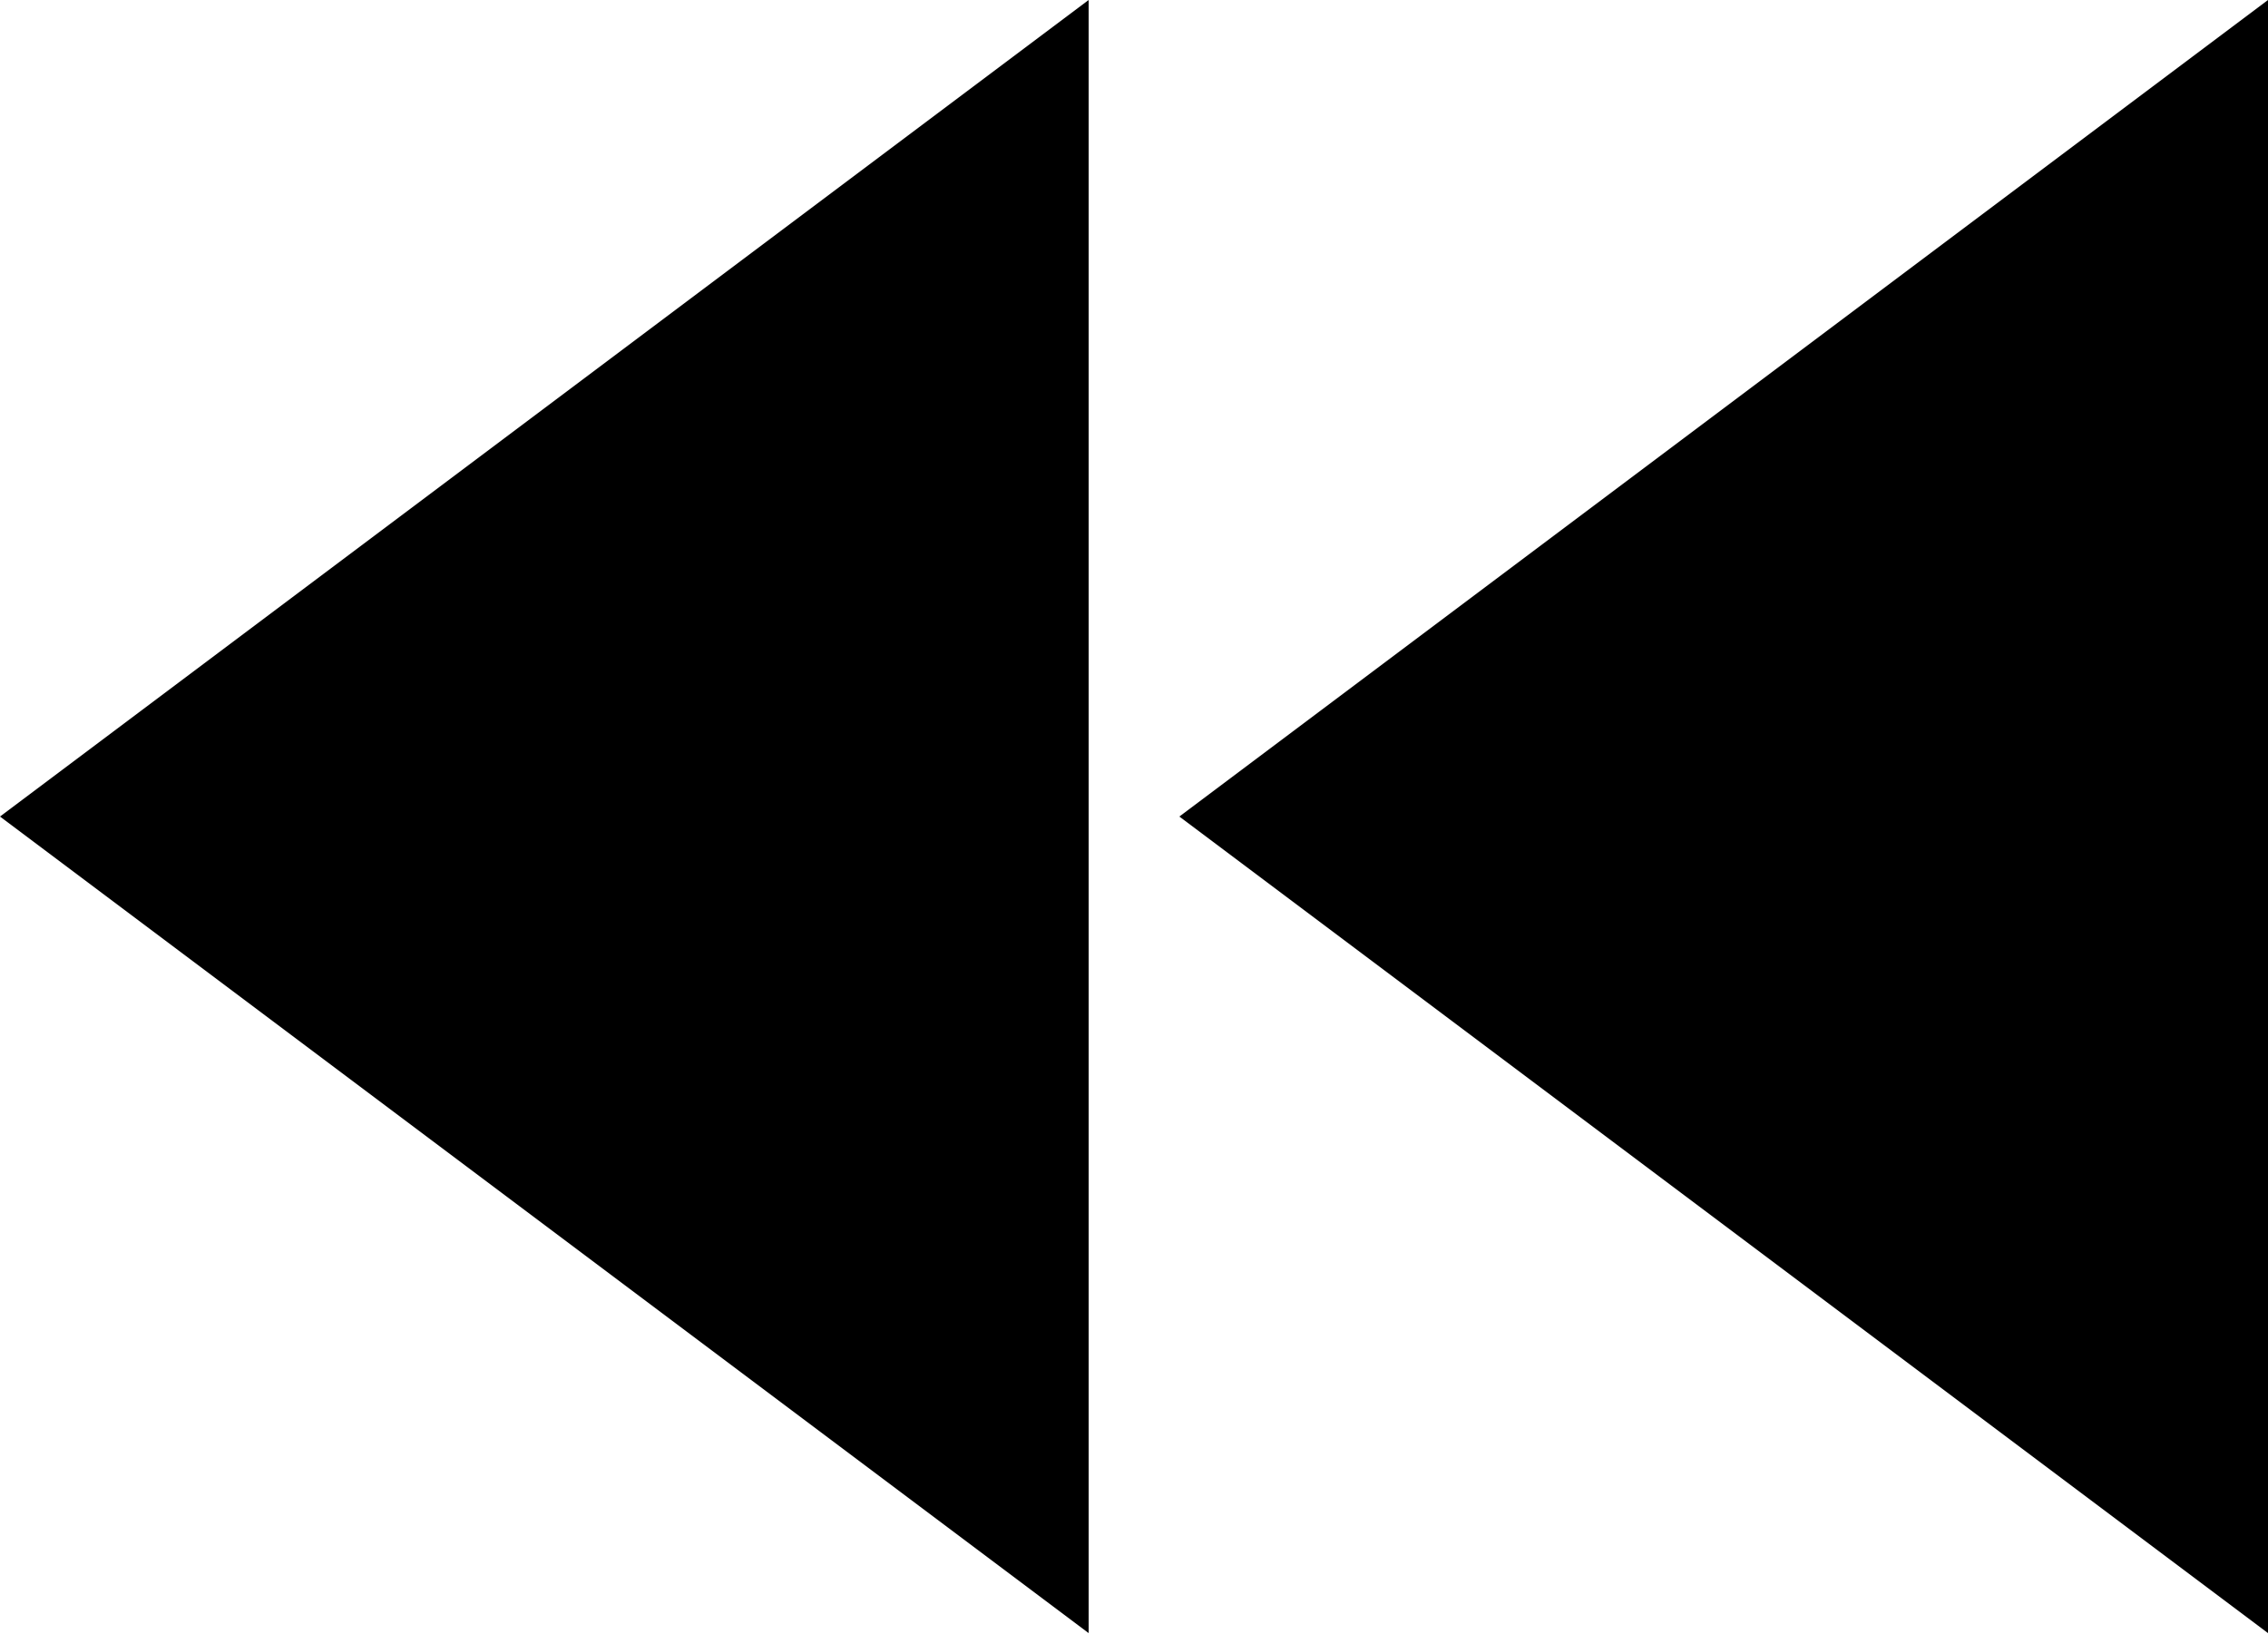
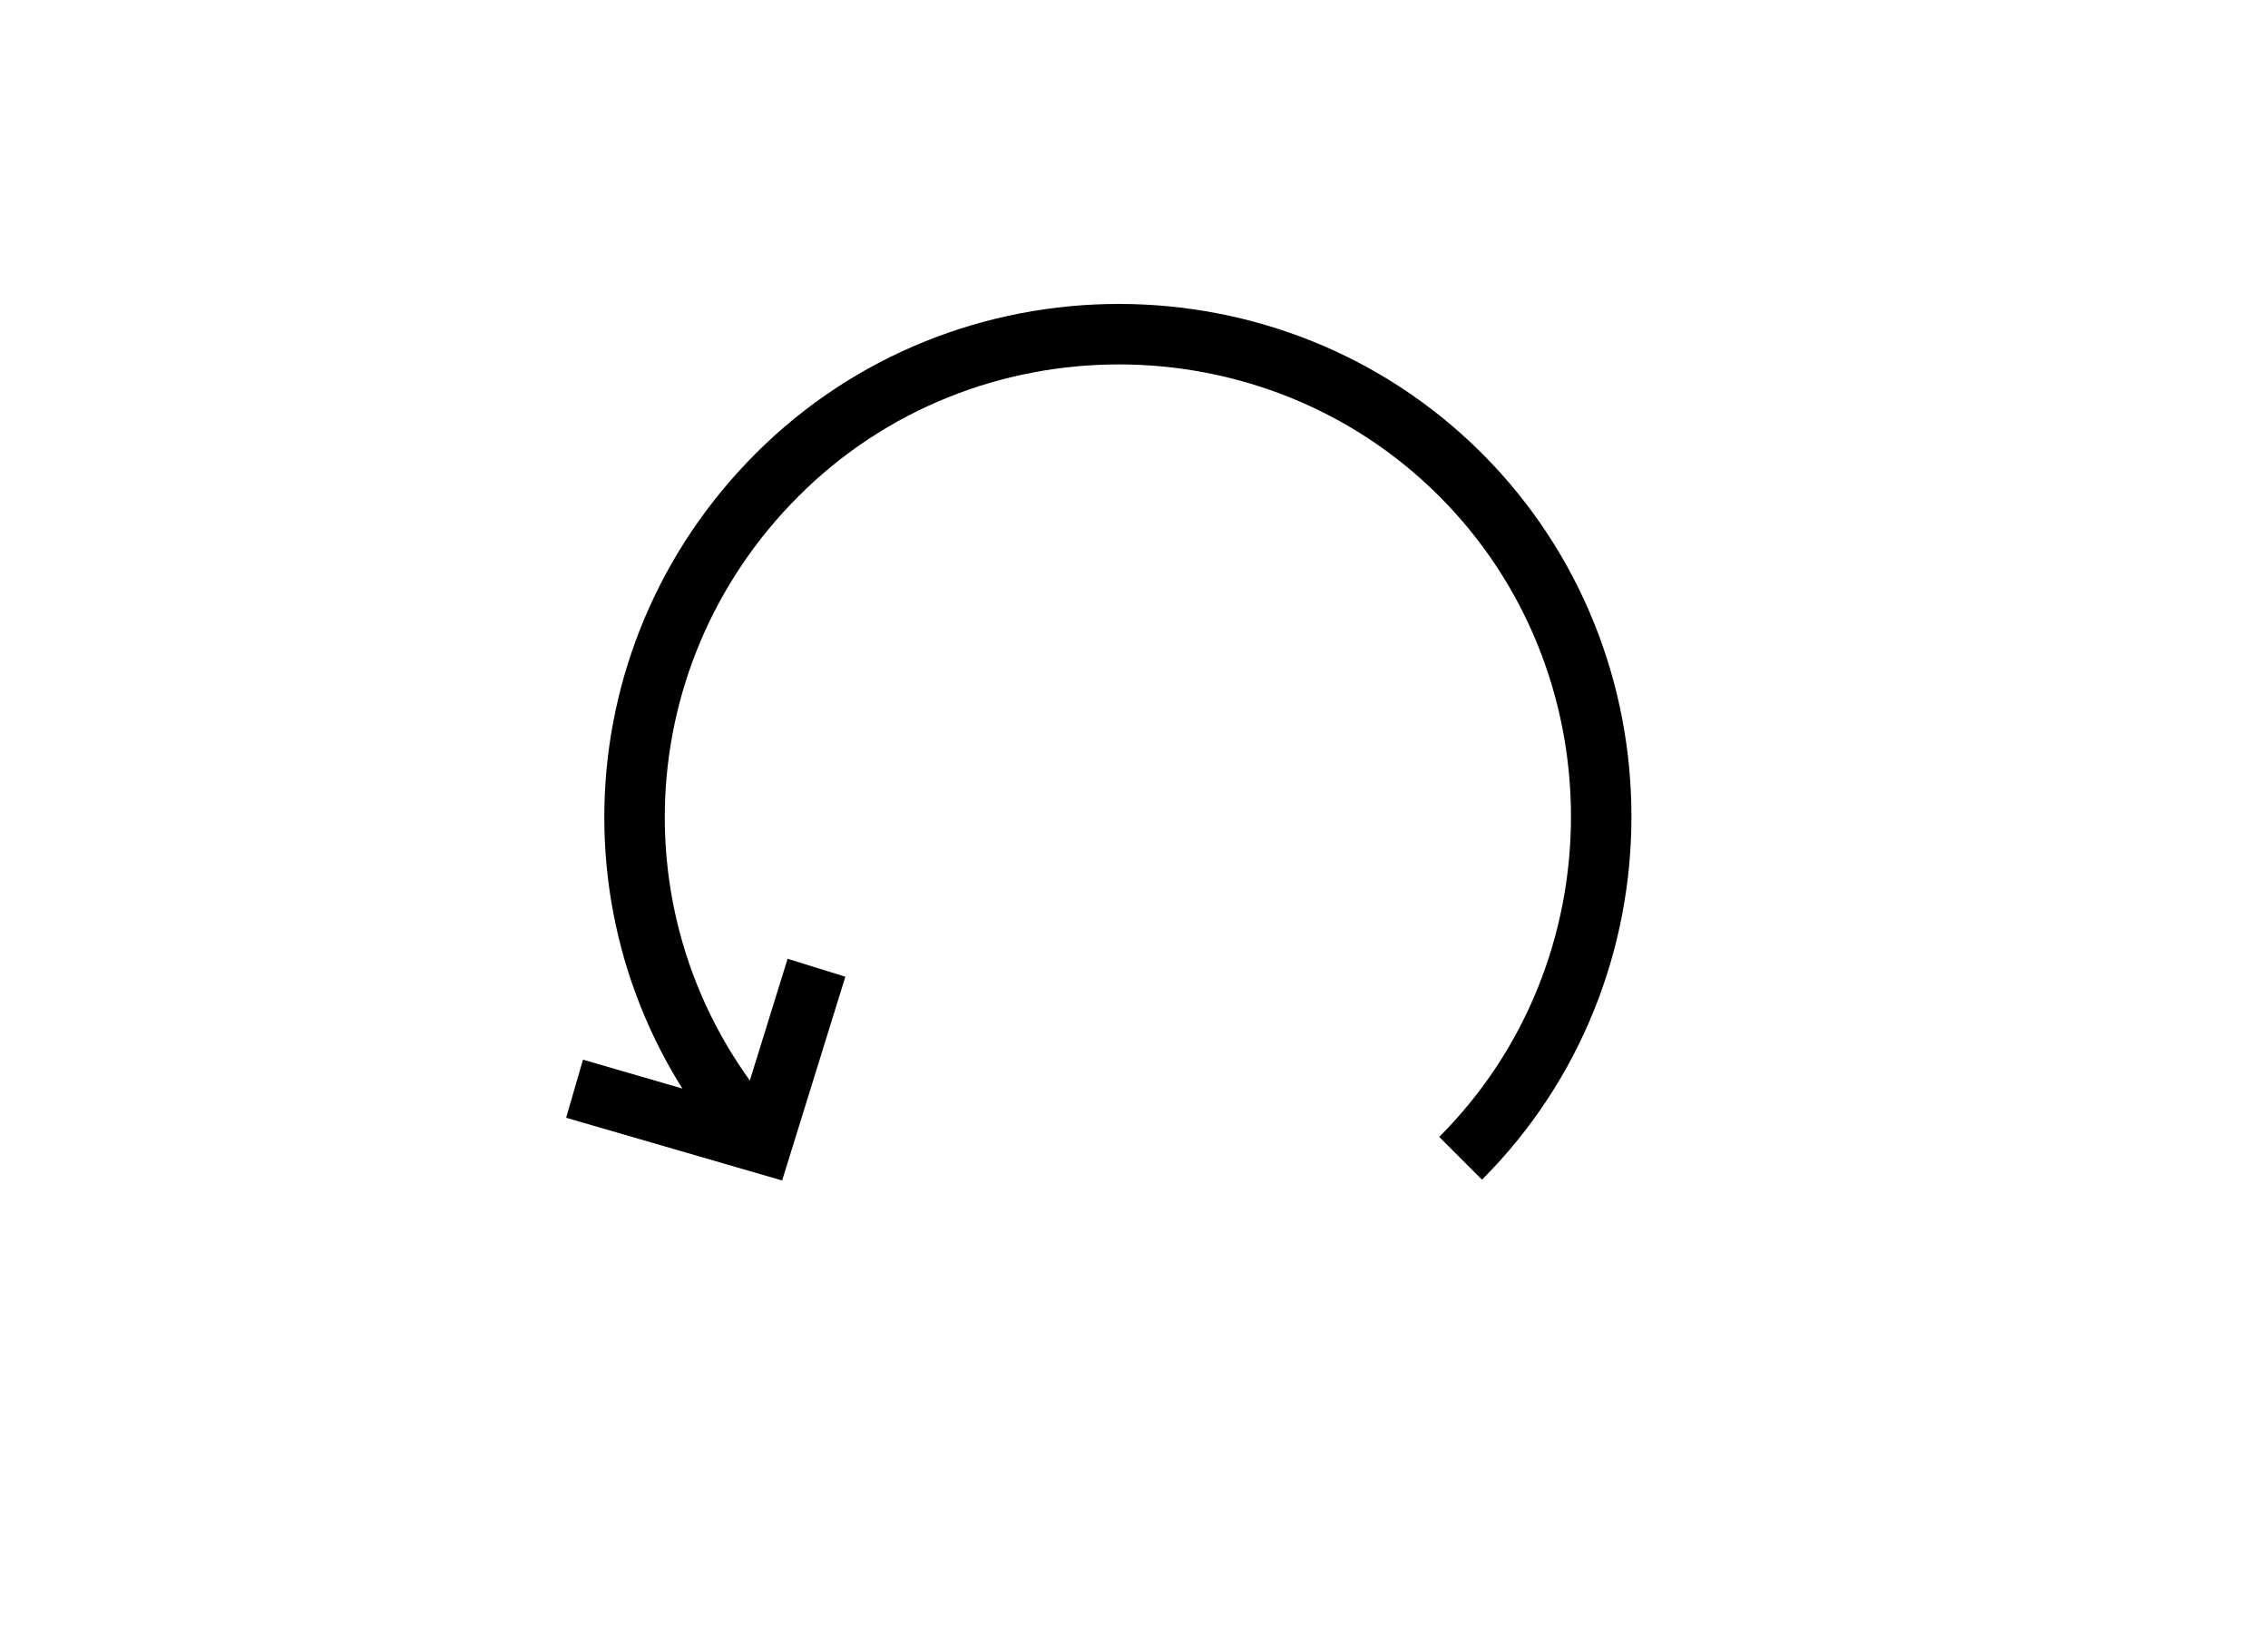
- <svg xmlns="http://www.w3.org/2000/svg" width="75" height="54" viewBox="0 0 75 54">
-   <path fill="#000000" fill-rule="evenodd" d="M656,936 L656,990 L692,963 L656,936 Z M617,936 L617,990 L653,963 L617,936 Z" transform="matrix(-1 0 0 1 692 -936)" />
+ <svg xmlns="http://www.w3.org/2000/svg" version="1.1" viewBox="0 0 75 54" width="75" height="54" xml:space="preserve">
+   <style type="text/css">
+ 	.st0_07{fill:none;stroke:#000000;stroke-width:2;stroke-miterlimit:10;}
+ </style>
+   <path class="st0_07 svg-stroke" d=" M25.2,37.8 c-5.8-6.3-5.6-16,0.5-22.1 c6.2-6.2,16.4-6.2,22.6,0 s6.2,16.4,0,22.6" />
+   <polyline class="st0_07 svg-stroke" points="19,36 25.2,37.8 27,32 " />
</svg>
